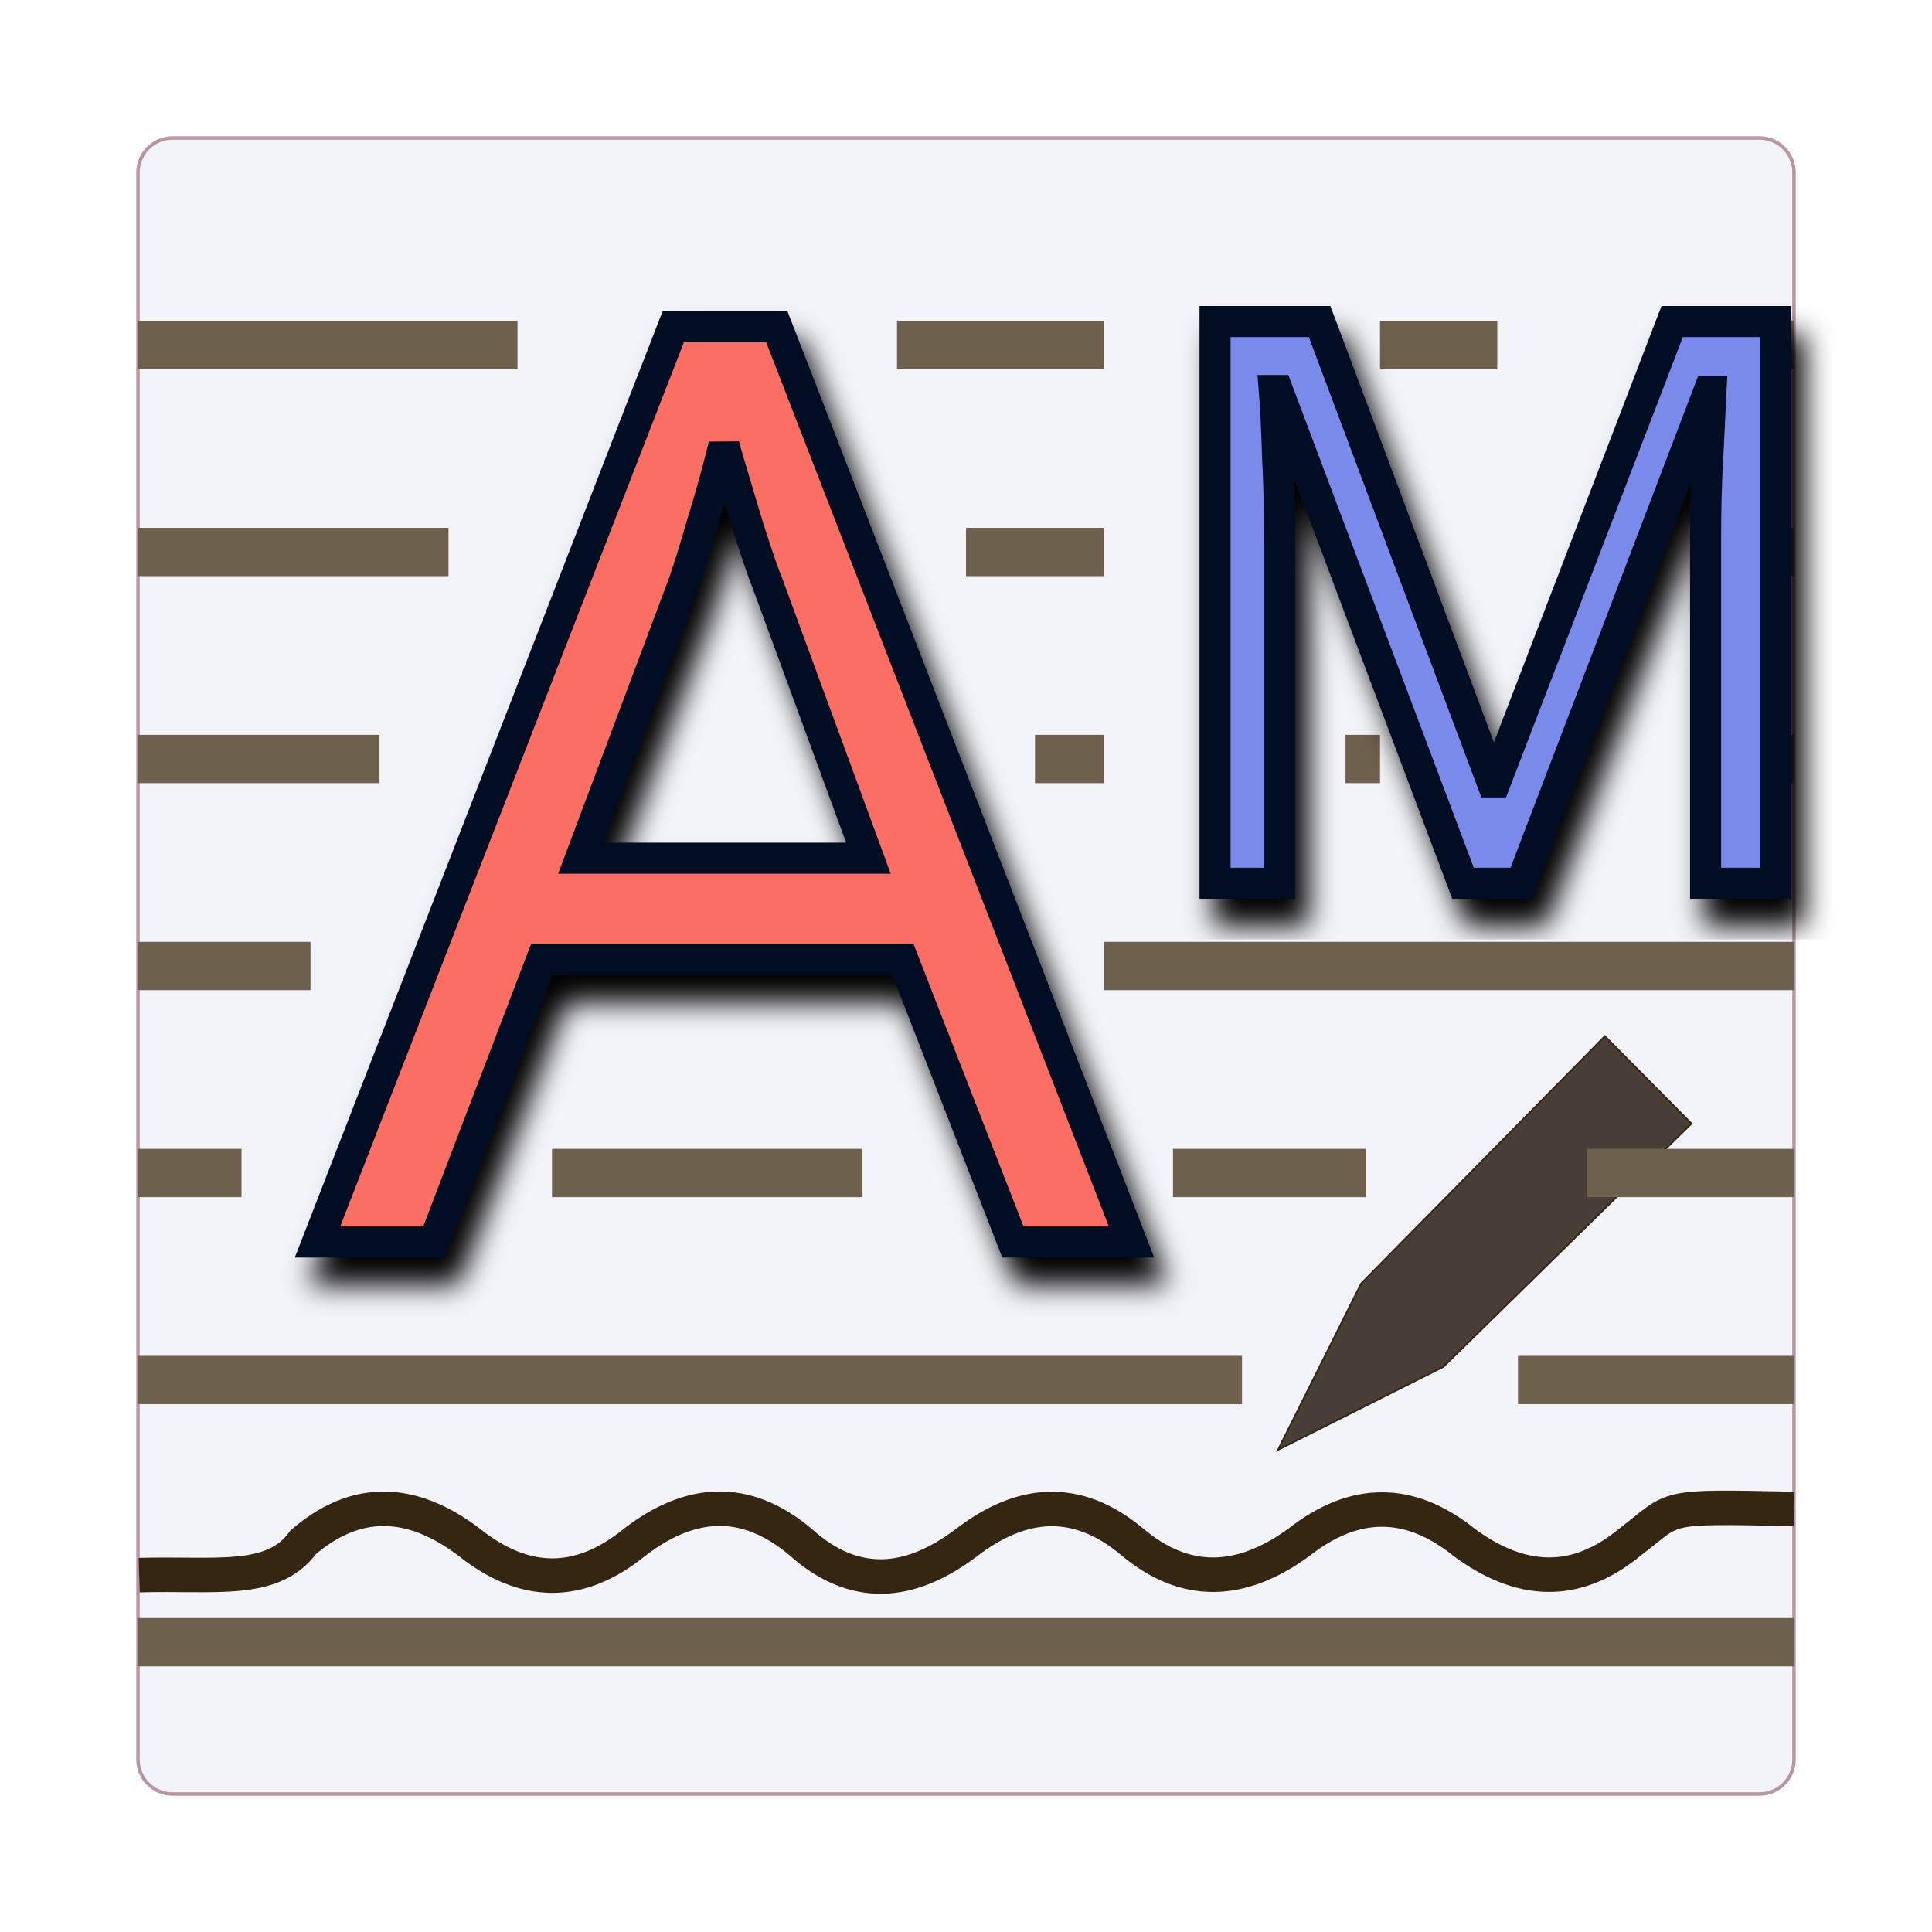
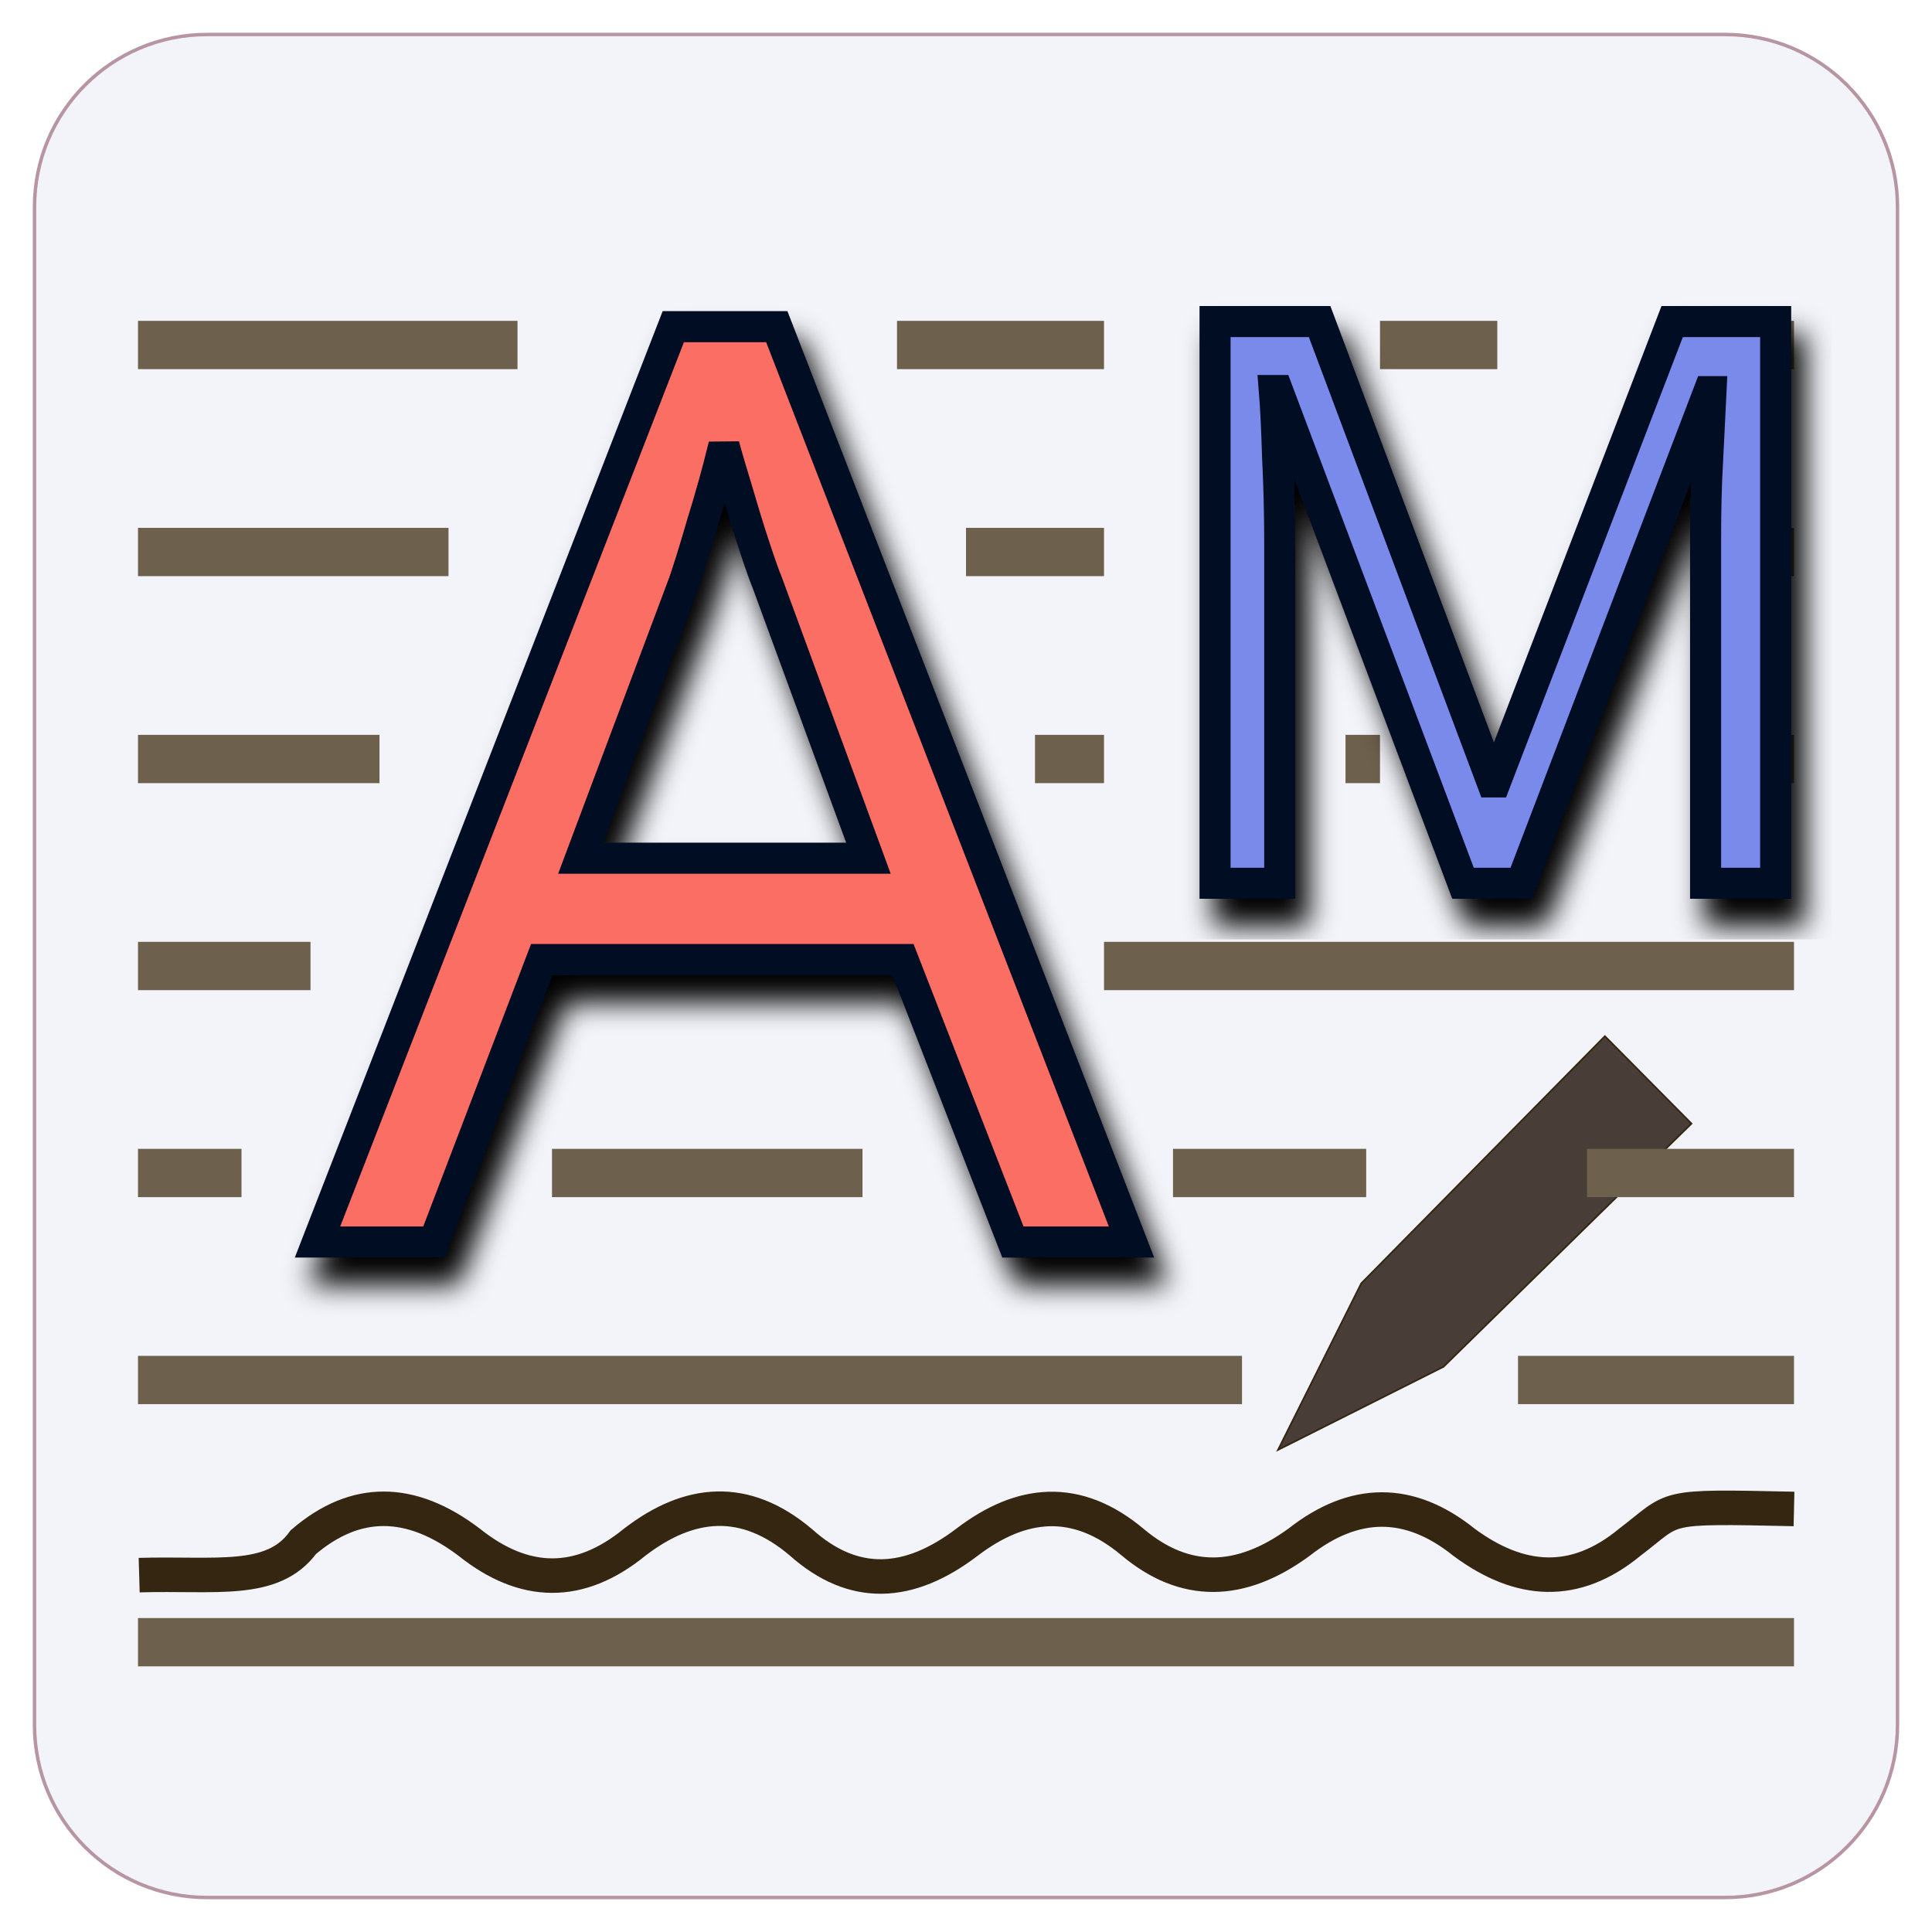
- <svg xmlns="http://www.w3.org/2000/svg" id="article_main_28x28" viewBox="0 0 28 28" height="28" width="28">
+ <svg xmlns="http://www.w3.org/2000/svg" id="article_main_28x28" viewBox="0 0 28 28">
  <defs>
    <filter id="shadow_1">
      <feDropShadow stdDeviation="0.2" dy="0.4" dx="0.2" />
    </filter>
    <style>
- 			*{ border: 1px solid transparent;}
+ 			*:not(rect){ 
+ 				border: 0.001rem solid transparent;
+ 				height: 1.75rem;
+ 				width: 1.75rem;
+ 			}
			.base-style{
				fill: none;
				fill-rule:evenodd;
				stroke:#000000;
				stroke-width:2px;
				stroke-linecap:butt;
				stroke-linejoin:miter;
				stroke-opacity:1; 
			}
			.style-1{
				fill:#f3f4f9;
				stroke:#b795a3;
				stroke-width:0.05px;
			}
			.style-2{
				stroke-width: 0.7px;
				stroke:#6d604c;
			}
			.style-3{
				fill:#483e37;
				stroke:#342610;
				stroke-width:0.02
			}
			.style-4{
				fill:none;
				stroke:#342610;
				stroke-width:0.5px;
			}
			.text-style{
				letter-spacing: 0.8px;
				font-size:18.5px;
				font-family:Tahoma;
				fill:#fa6e64;
				stroke: #020824;
				stroke-width:0.45px;
				filter:url(#shadow_1);
			}
			.text-style2{
				fill:#798aea;
				font-size:11.4px;
			}
		</style>
  </defs>
  <g>
    <path d="M0 0h28v28H0z" stroke="none" fill="none" />
-     <rect class="base-style style-1" x="2" y="2" width="24" height="24" rx="0.5" />
+     <rect class="base-style style-1" x=".5" y=".5" width="27" height="27" rx="2.5" />
    <g transform="translate(6.5,-0.6) scale(1.2)">
      <path class="base-style style-3" d="m 10.018,18.011 1.005,-2.011 2.943,-2.986 1.046,1.056 -2.995,2.937 z" />
    </g>
    <line class="base-style style-2" x1="2" y1="5" x2="7.5" y2="5" />
    <line class="base-style style-2" x1="13" y1="5" x2="16" y2="5" />
    <line class="base-style style-2" x1="20" y1="5" x2="21.7" y2="5" />
    <line class="base-style style-2" x1="25.5" y1="5" x2="26" y2="5" />
    <line class="base-style style-2" x1="2" y1="8" x2="6.5" y2="8" />
    <line class="base-style style-2" x1="14" y1="8" x2="16" y2="8" />
    <line class="base-style style-2" x1="25.5" y1="8" x2="26" y2="8" />
    <line class="base-style style-2" x1="2" y1="11" x2="5.5" y2="11" />
    <line class="base-style style-2" x1="15" y1="11" x2="16" y2="11" />
    <line class="base-style style-2" x1="19.5" y1="11" x2="20" y2="11" />
    <line class="base-style style-2" x1="22" y1="11" x2="22.5" y2="11" />
    <line class="base-style style-2" x1="25.5" y1="11" x2="26" y2="11" />
    <line class="base-style style-2" x1="2" y1="14" x2="4.5" y2="14" />
    <line class="base-style style-2" x1="16" y1="14" x2="26" y2="14" />
    <line class="base-style style-2" x1="2" y1="17" x2="3.5" y2="17" />
    <line class="base-style style-2" x1="8" y1="17" x2="12.5" y2="17" />
    <line class="base-style style-2" x1="17" y1="17" x2="19.8" y2="17" />
    <line class="base-style style-2" x1="23" y1="17" x2="26" y2="17" />
    <line class="base-style style-2" x1="2" y1="20" x2="18" y2="20" />
    <line class="base-style style-2" x1="22" y1="20" x2="26" y2="20" />
    <g transform="translate(0,0.6)">
      <path class="base-style style-4" d="m 2.017,22.228 c 1.107,-0.033 1.936,0.133 2.379,-0.478 0.758,-0.65 1.559,-0.639 2.403,3.71e-4 0.796,0.636 1.595,0.656 2.399,3.71e-4 0.79,-0.607 1.595,-0.687 2.408,3.72e-4 0.77,0.69 1.574,0.634 2.408,3.71e-4 0.789,-0.602 1.591,-0.683 2.403,3.72e-4 0.754,0.632 1.558,0.621 2.408,3.72e-4 0.804,-0.631 1.602,-0.636 2.394,3.71e-4 0.809,0.598 1.609,0.651 2.399,3.75e-4 0.684,-0.519 0.411,-0.527 2.382,-0.484" />
      <line class="base-style style-2" x1="2" y1="23.2" x2="26" y2="23.2" />
    </g>
    <text class="text-style" x="4.6" y="18">A</text>
    <text class="text-style text-style2" x="16.5" y="12.8">M</text>
  </g>
</svg>
